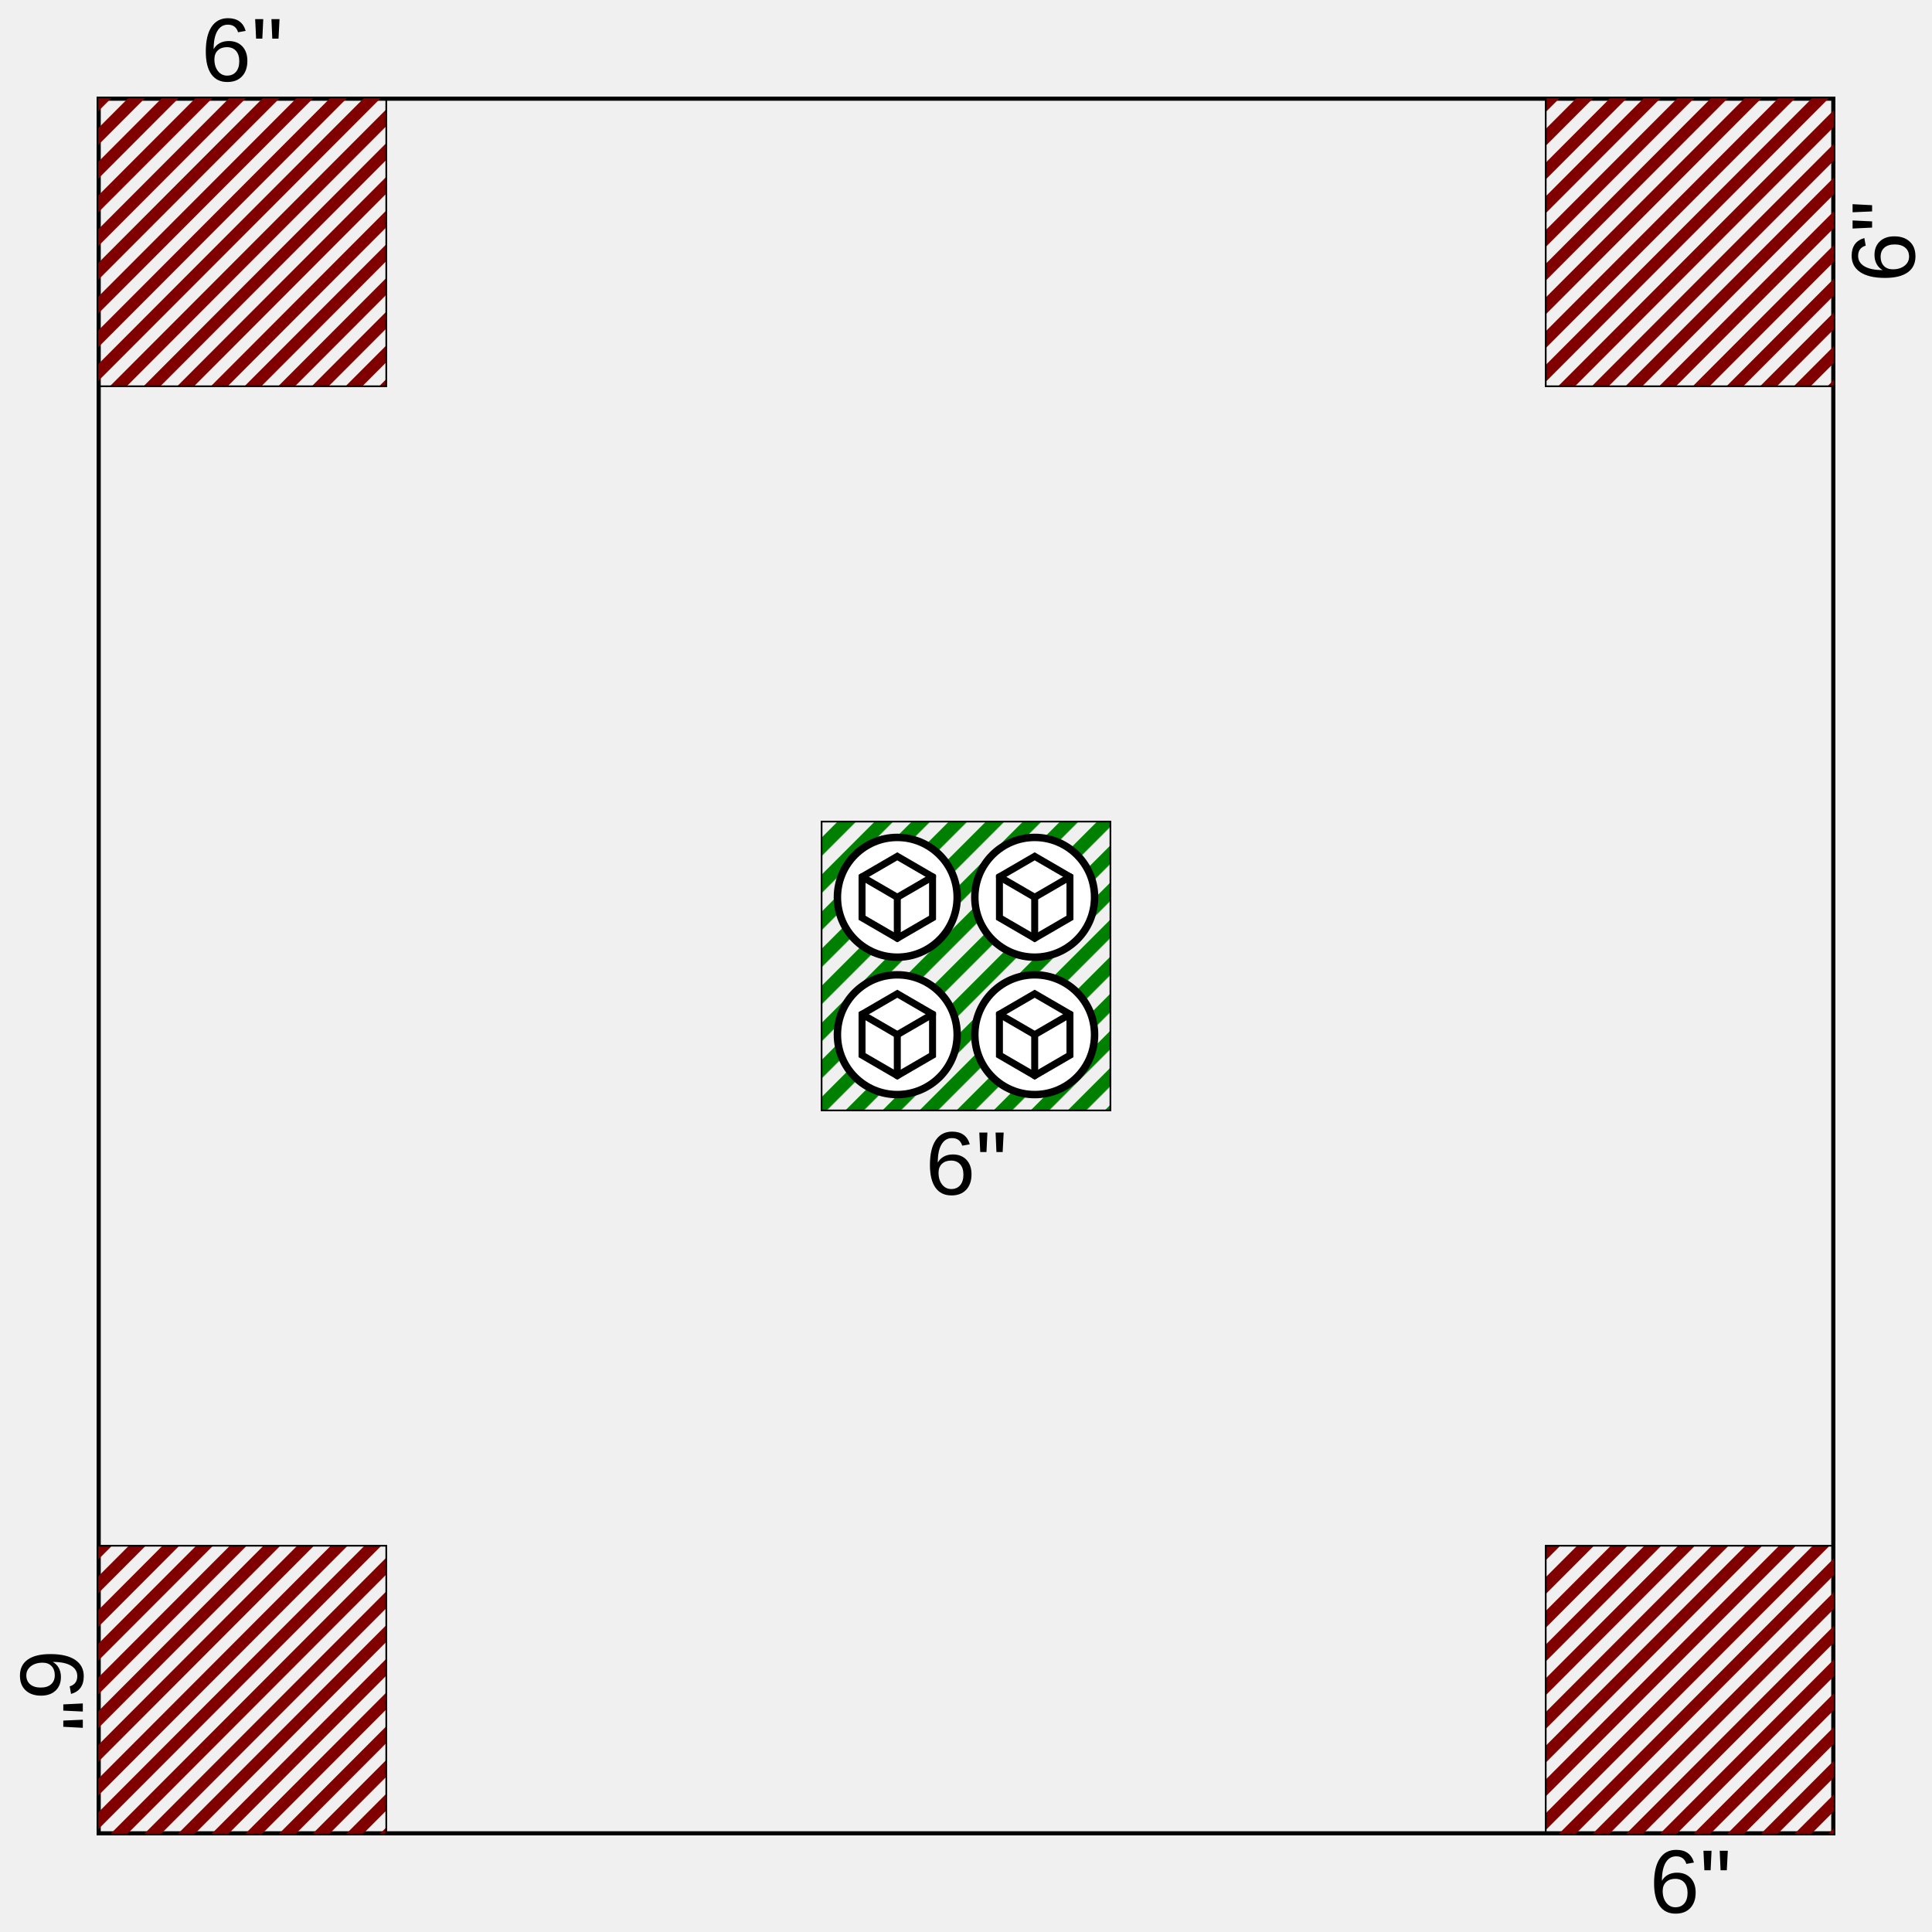
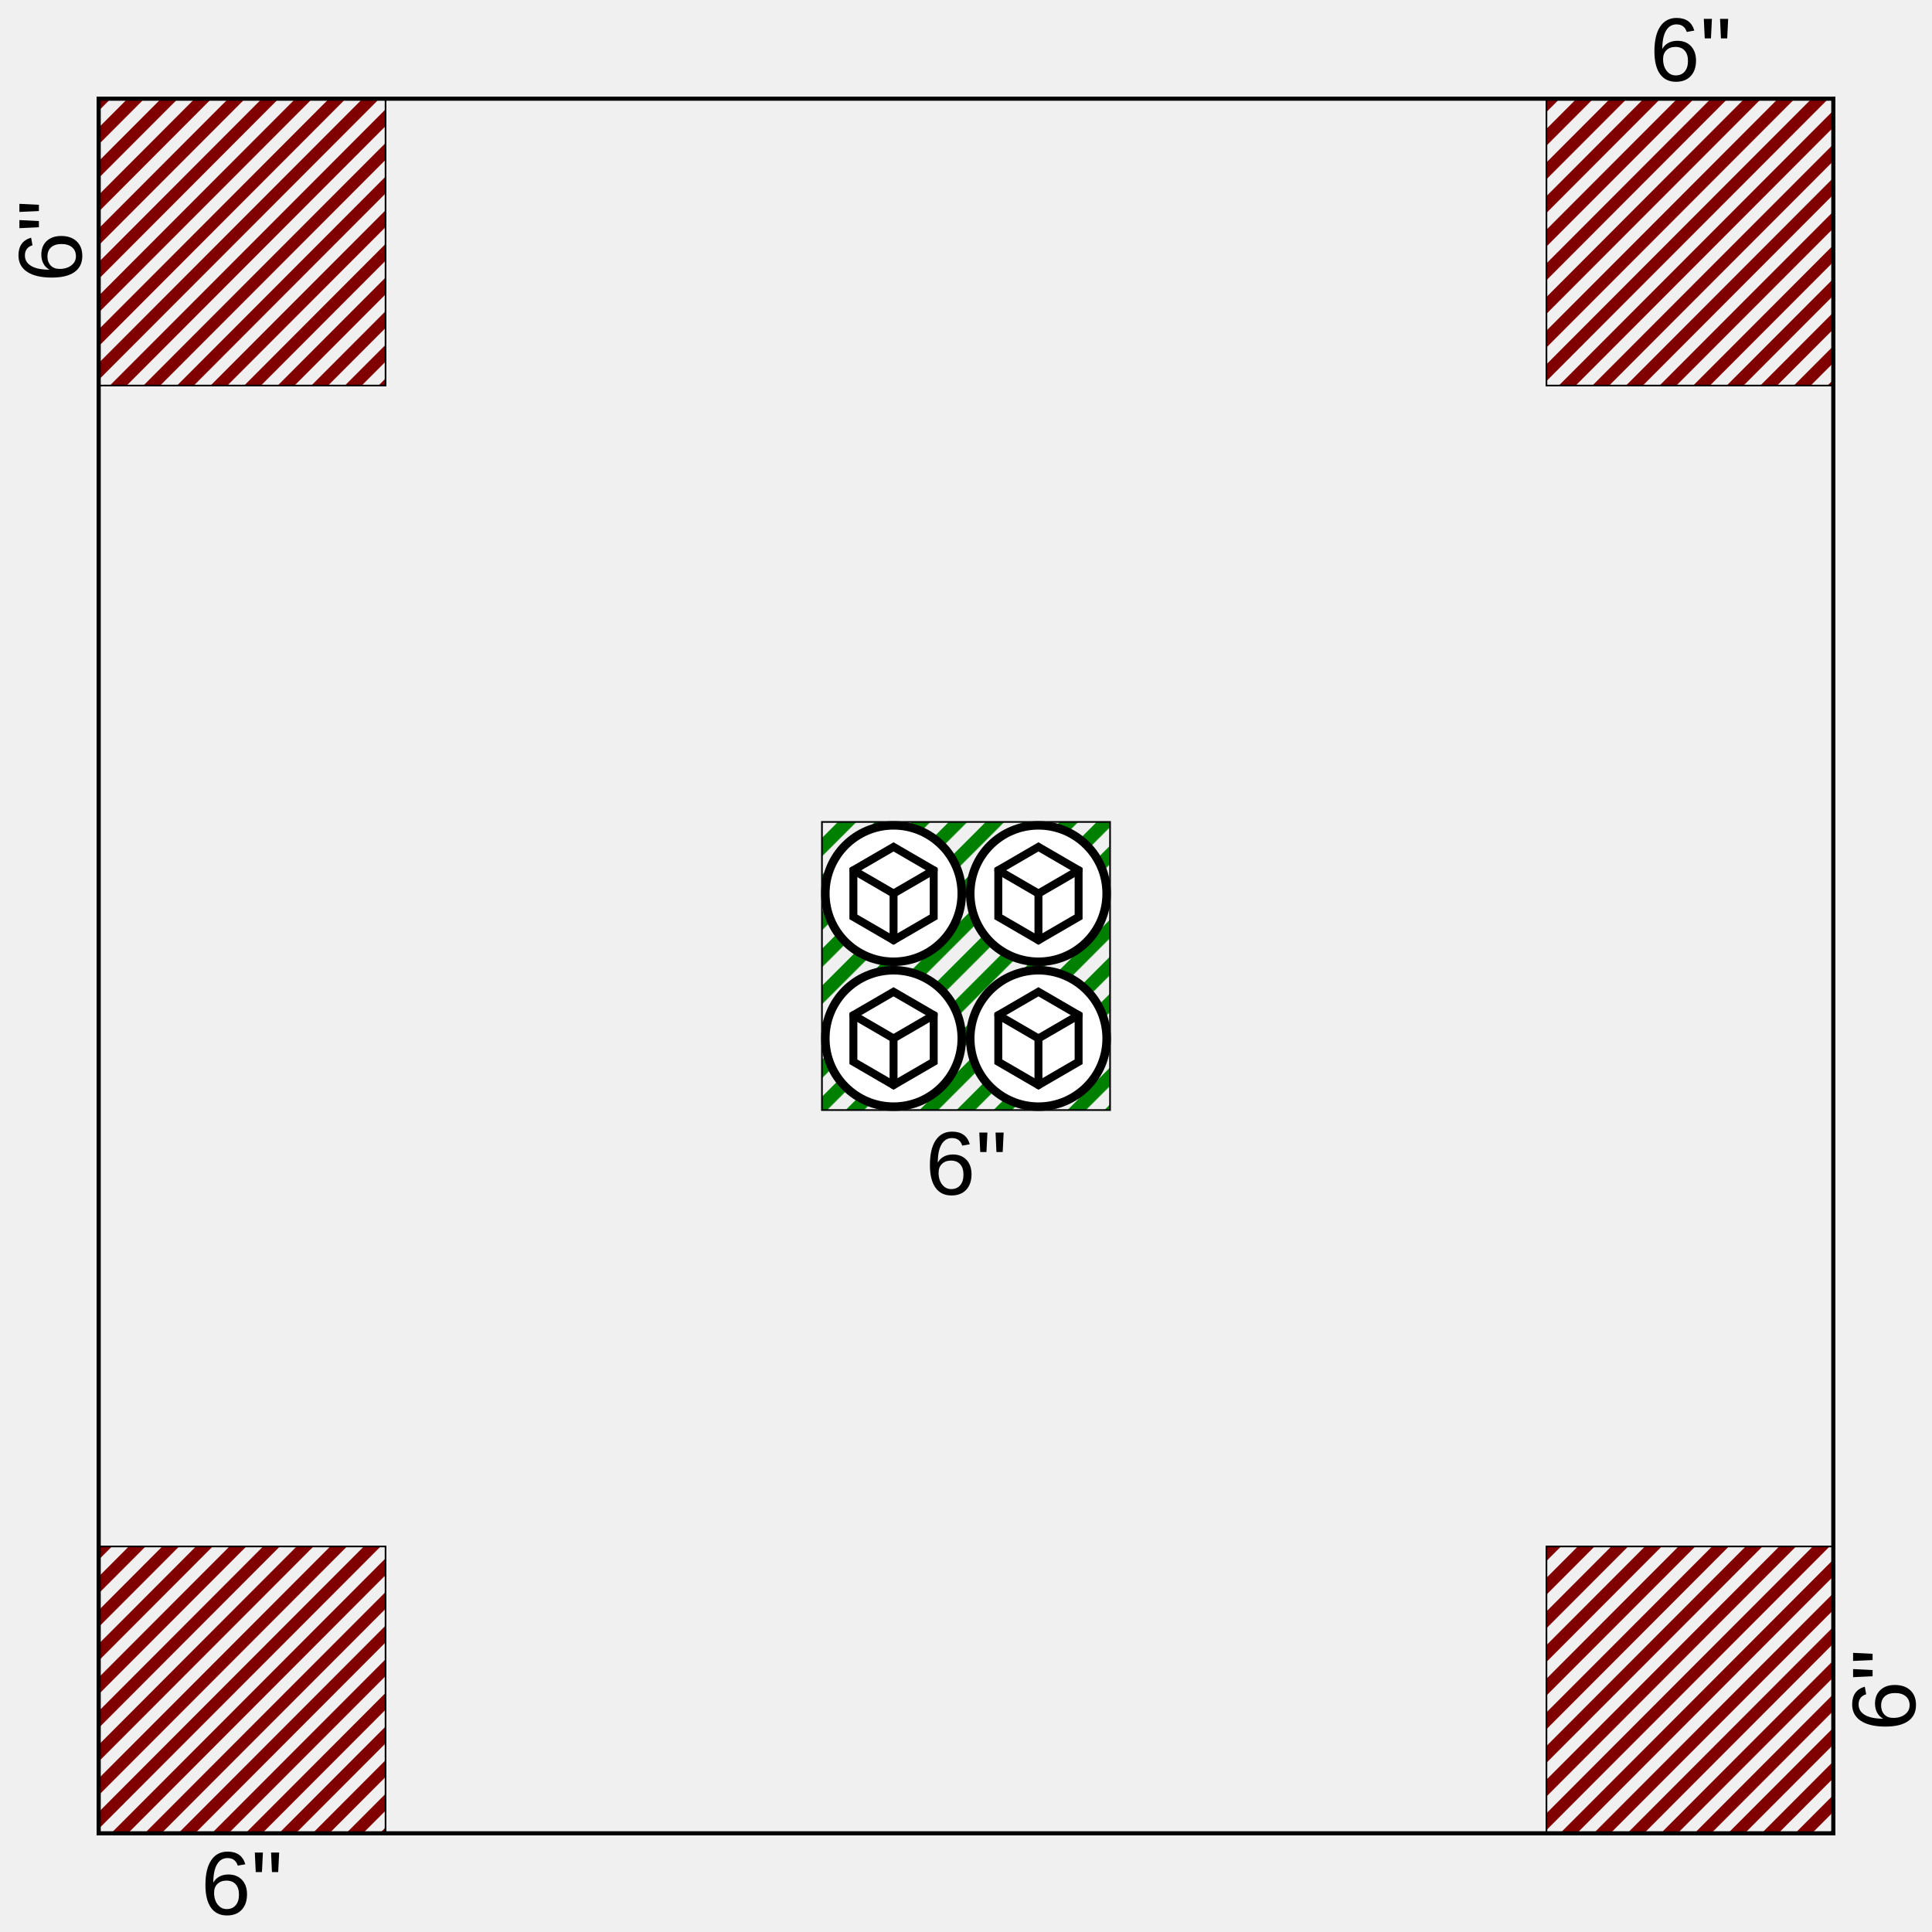
- <svg xmlns="http://www.w3.org/2000/svg" xmlns:xlink="http://www.w3.org/1999/xlink" version="1.1" id="svg2" viewBox="0 0 354.331 354.331" height="100mm" width="100mm">
+ <svg xmlns="http://www.w3.org/2000/svg" xmlns:xlink="http://www.w3.org/1999/xlink" version="1.1" id="svg2" viewBox="0 0 3600 3600" height="40in" width="40in">
  <defs id="defs4">
-     <pattern xlink:href="#pattern1878" id="pattern3" patternTransform="matrix(1.670636,1.418719,-2.358328,2.362465,436.8797,276.8179)" />
-     <pattern xlink:href="#pattern1878" id="pattern2" patternTransform="matrix(1.670636,1.418719,-2.358328,2.362465,436.8797,542.4347)" />
-     <pattern xlink:href="#pattern1870" id="pattern1" patternTransform="matrix(1.670636,1.418719,-2.358328,2.362465,171.2629,276.8179)" />
-     <pattern xlink:href="#pattern1870" id="pattern1880" patternTransform="matrix(1.670636,1.418719,-2.358328,2.362465,171.2629,542.4347)" />
+     <pattern xlink:href="#pattern1878" id="pattern3" patternTransform="matrix(16.93187,14.37869,-23.90161,23.94354,2860.379,950.6304)" />
+     <pattern xlink:href="#pattern1878" id="pattern2" patternTransform="matrix(16.93187,14.37869,-23.90161,23.94354,2860.379,3650.63)" />
+     <pattern xlink:href="#pattern1870" id="pattern1" patternTransform="matrix(16.93187,14.37869,-23.90161,23.94354,160.3782,950.6305)" />
+     <pattern xlink:href="#pattern1870" id="pattern1880" patternTransform="matrix(16.93187,14.37869,-23.90161,23.94354,160.3782,3650.63)" />
    <pattern xlink:href="#pattern1870" id="pattern1878" patternTransform="matrix(1.670636,1.418719,-2.358328,2.362465,436.8797,409.6263)" />
    <pattern xlink:href="#pattern5602-1" id="pattern1870" patternTransform="matrix(1.670636,1.418719,-2.358328,2.362465,304.0713,276.8179)" />
    <linearGradient id="linearGradient5588">
      <stop style="stop-color:#000000;stop-opacity:1;" offset="0" id="stop5590" />
    </linearGradient>
    <pattern xlink:href="#pattern5598-5" id="pattern5602-1" patternTransform="matrix(1.670636,1.418719,-2.358328,2.362465,396.8173,342.2324)" />
    <pattern xlink:href="#Strips1_1-2" id="pattern5598-5" patternTransform="matrix(1.699375,1.699375,-2.588199,2.588199,348.5714,254.2857)" />
    <pattern id="Strips1_1-2" patternTransform="translate(0,0) scale(10,10)" height="1" width="2" patternUnits="userSpaceOnUse">
      <rect id="rect4859-6" height="2" width="1" y="-0.5" x="0" style="fill:#800000;stroke:none" />
    </pattern>
    <pattern xlink:href="#pattern5598-5-8" id="pattern5602-1-2" patternTransform="matrix(1.782012,1.5133,-2.51555,2.519963,90.02241,89.61089)" />
    <pattern xlink:href="#Strips1_1-2-8" id="pattern5598-5-8" patternTransform="matrix(1.699375,1.699375,-2.588199,2.588199,348.5714,254.2857)" />
    <pattern id="Strips1_1-2-8" patternTransform="translate(0,0) scale(10,10)" height="1" width="2" patternUnits="userSpaceOnUse">
      <rect id="rect4859-6-9" height="2" width="1" y="-0.5" x="0" style="fill:#800000;stroke:none" />
    </pattern>
    <pattern xlink:href="#pattern5598-5-88" id="pattern5602-1-8" patternTransform="matrix(1.782012,1.5133,-2.51555,2.519963,90.02241,89.61089)" />
    <pattern xlink:href="#Strips1_1-2-6" id="pattern5598-5-88" patternTransform="matrix(1.699375,1.699375,-2.588199,2.588199,348.5714,254.2857)" />
    <pattern id="Strips1_1-2-6" patternTransform="translate(0,0) scale(10,10)" height="1" width="2" patternUnits="userSpaceOnUse">
      <rect id="rect4859-6-8" height="2" width="1" y="-0.5" x="0" style="fill:#800000;stroke:none" />
    </pattern>
-     <pattern xlink:href="#pattern1864" id="pattern1897" patternTransform="matrix(1.699375,1.699375,-2.588199,2.588199,268.6676,227.7109)" />
+     <pattern xlink:href="#pattern1864" id="pattern1897" patternTransform="matrix(17.22314,17.22314,-26.23135,26.23135,1151.563,456.9209)" />
    <pattern xlink:href="#pattern5602-3" id="pattern1864" patternTransform="matrix(1.699375,1.699375,-2.588199,2.588199,268.6676,254.2857)" />
    <pattern xlink:href="#pattern5598-4" id="pattern5602-3" patternTransform="matrix(1.699375,1.699375,-2.588199,2.588199,348.5714,254.2857)" />
    <pattern xlink:href="#Strips1_1-1" id="pattern5598-4" patternTransform="matrix(1.699375,1.699375,-2.588199,2.588199,348.5714,254.2857)" />
    <pattern id="Strips1_1-1" patternTransform="translate(0,0) scale(10,10)" height="1" width="2" patternUnits="userSpaceOnUse">
      <rect id="rect4859-7" height="2" width="1" y="-0.5" x="0" style="fill:#008000;stroke:none" />
    </pattern>
  </defs>
  <g id="layer1" transform="translate(-172.5028,-203.1046)">
-     <rect style="color:#000000;display:inline;overflow:visible;visibility:visible;fill:none;fill-opacity:1;fill-rule:nonzero;stroke:#000000;stroke-width:0.762;stroke-miterlimit:4;stroke-dasharray:none;stroke-dashoffset:0;stroke-opacity:1;marker:none;enable-background:accumulate" id="rect4136" width="318.136" height="318.136" x="190.6" y="221.202" />
-     <rect style="color:#000000;font-variation-settings:normal;display:inline;overflow:visible;visibility:visible;opacity:1;vector-effect:none;fill:url(#pattern1);fill-opacity:1;fill-rule:nonzero;stroke:#000000;stroke-width:0.311;stroke-linecap:butt;stroke-linejoin:miter;stroke-miterlimit:4;stroke-dasharray:none;stroke-dashoffset:0;stroke-opacity:1;marker:none;enable-background:accumulate;stop-color:#000000;stop-opacity:1" id="rect1812" width="52.97" height="52.97" x="190.375" y="220.976" />
-     <rect style="color:#000000;font-variation-settings:normal;display:inline;overflow:visible;visibility:visible;opacity:1;vector-effect:none;fill:url(#pattern1880);fill-opacity:1;fill-rule:nonzero;stroke:#000000;stroke-width:0.311;stroke-linecap:butt;stroke-linejoin:miter;stroke-miterlimit:4;stroke-dasharray:none;stroke-dashoffset:0;stroke-opacity:1;marker:none;enable-background:accumulate;stop-color:#000000;stop-opacity:1" id="rect1874" width="52.97" height="52.97" x="190.375" y="486.593" />
-     <rect style="color:#000000;font-variation-settings:normal;display:inline;overflow:visible;visibility:visible;opacity:1;vector-effect:none;fill:url(#pattern3);fill-opacity:1;fill-rule:nonzero;stroke:#000000;stroke-width:0.311;stroke-linecap:butt;stroke-linejoin:miter;stroke-miterlimit:4;stroke-dasharray:none;stroke-dashoffset:0;stroke-opacity:1;marker:none;enable-background:accumulate;stop-color:#000000;stop-opacity:1" id="rect1876" width="52.97" height="52.97" x="455.991" y="220.976" />
-     <text xml:space="preserve" style="font-style:normal;font-variant:normal;font-weight:normal;font-stretch:normal;font-size:16.535px;line-height:10.335px;font-family:Arial;-inkscape-font-specification:'Arial, Normal';font-variant-ligatures:normal;font-variant-caps:normal;font-variant-numeric:normal;font-variant-east-asian:normal;letter-spacing:0px;word-spacing:0px;fill:#000000;fill-opacity:1;stroke:none;stroke-width:0.413" x="-254.918" y="523.646" id="text1901" transform="rotate(-90)">
-       <tspan id="tspan1899" x="-254.918" y="523.646" style="font-style:normal;font-variant:normal;font-weight:normal;font-stretch:normal;font-size:16.535px;font-family:Arial;-inkscape-font-specification:'Arial, Normal';font-variant-ligatures:normal;font-variant-caps:normal;font-variant-numeric:normal;font-variant-east-asian:normal;stroke-width:0.413">6"</tspan>
+     <rect style="color:#000000;font-variation-settings:normal;display:inline;overflow:visible;visibility:visible;vector-effect:none;fill:url(#pattern3);fill-opacity:1;fill-rule:nonzero;stroke:#000000;stroke-width:3.148;stroke-linecap:butt;stroke-linejoin:miter;stroke-miterlimit:4;stroke-dasharray:none;stroke-dashoffset:0;stroke-opacity:1;marker:none;enable-background:accumulate;stop-color:#000000" id="rect1876" width="536.852" height="536.852" x="3054.077" y="384.679" />
+     <text xml:space="preserve" style="font-style:normal;font-variant:normal;font-weight:normal;font-stretch:normal;font-size:168.001px;line-height:105.001px;font-family:Arial;-inkscape-font-specification:'Arial, Normal';font-variant-ligatures:normal;font-variant-caps:normal;font-variant-numeric:normal;font-variant-east-asian:normal;letter-spacing:0px;word-spacing:0px;fill:#000000;fill-opacity:1;stroke:none;stroke-width:4.2" x="3246.747" y="353.85" id="text23-2-1">
+       <tspan id="tspan23-0-3" x="3246.747" y="353.85" style="font-style:normal;font-variant:normal;font-weight:normal;font-stretch:normal;font-size:168.001px;font-family:Arial;-inkscape-font-specification:'Arial, Normal';font-variant-ligatures:normal;font-variant-caps:normal;font-variant-numeric:normal;font-variant-east-asian:normal;stroke-width:4.2">6"</tspan>
    </text>
-     <text xml:space="preserve" style="font-style:normal;font-variant:normal;font-weight:normal;font-stretch:normal;font-size:16.535px;line-height:10.335px;font-family:Arial;-inkscape-font-specification:'Arial, Normal';font-variant-ligatures:normal;font-variant-caps:normal;font-variant-numeric:normal;font-variant-east-asian:normal;letter-spacing:0px;word-spacing:0px;fill:#000000;fill-opacity:1;stroke:none;stroke-width:0.413" x="209.403" y="217.988" id="text1">
-       <tspan id="tspan1" x="209.403" y="217.988" style="font-style:normal;font-variant:normal;font-weight:normal;font-stretch:normal;font-size:16.535px;font-family:Arial;-inkscape-font-specification:'Arial, Normal';font-variant-ligatures:normal;font-variant-caps:normal;font-variant-numeric:normal;font-variant-east-asian:normal;stroke-width:0.413">6"</tspan>
+     <rect style="color:#000000;font-variation-settings:normal;display:inline;overflow:visible;visibility:visible;vector-effect:none;fill:url(#pattern2);fill-opacity:1;fill-rule:nonzero;stroke:#000000;stroke-width:3.148;stroke-linecap:butt;stroke-linejoin:miter;stroke-miterlimit:4;stroke-dasharray:none;stroke-dashoffset:0;stroke-opacity:1;marker:none;enable-background:accumulate;stop-color:#000000" id="rect1" width="536.852" height="536.852" x="3054.077" y="3084.679" />
+     <text xml:space="preserve" style="font-style:normal;font-variant:normal;font-weight:normal;font-stretch:normal;font-size:168.001px;line-height:105.001px;font-family:Arial;-inkscape-font-specification:'Arial, Normal';font-variant-ligatures:normal;font-variant-caps:normal;font-variant-numeric:normal;font-variant-east-asian:normal;letter-spacing:0px;word-spacing:0px;fill:#000000;fill-opacity:1;stroke:none;stroke-width:4.2" x="-3428.861" y="3741.049" id="text23-2-8-5" transform="rotate(-90)">
+       <tspan id="tspan23-0-32-1" x="-3428.861" y="3741.049" style="font-style:normal;font-variant:normal;font-weight:normal;font-stretch:normal;font-size:168.001px;font-family:Arial;-inkscape-font-specification:'Arial, Normal';font-variant-ligatures:normal;font-variant-caps:normal;font-variant-numeric:normal;font-variant-east-asian:normal;stroke-width:4.2">6"</tspan>
    </text>
-     <text xml:space="preserve" style="font-style:normal;font-variant:normal;font-weight:normal;font-stretch:normal;font-size:16.535px;line-height:10.335px;font-family:Arial;-inkscape-font-specification:'Arial, Normal';font-variant-ligatures:normal;font-variant-caps:normal;font-variant-numeric:normal;font-variant-east-asian:normal;letter-spacing:0px;word-spacing:0px;fill:#000000;fill-opacity:1;stroke:none;stroke-width:0.413" x="505.622" y="-176.316" id="text2" transform="rotate(90)">
-       <tspan id="tspan2" x="505.622" y="-176.316" style="font-style:normal;font-variant:normal;font-weight:normal;font-stretch:normal;font-size:16.535px;font-family:Arial;-inkscape-font-specification:'Arial, Normal';font-variant-ligatures:normal;font-variant-caps:normal;font-variant-numeric:normal;font-variant-east-asian:normal;stroke-width:0.413">6"</tspan>
+     <rect style="color:#000000;font-variation-settings:normal;display:inline;overflow:visible;visibility:visible;vector-effect:none;fill:url(#pattern1880);fill-opacity:1;fill-rule:nonzero;stroke:#000000;stroke-width:3.148;stroke-linecap:butt;stroke-linejoin:miter;stroke-miterlimit:4;stroke-dasharray:none;stroke-dashoffset:0;stroke-opacity:1;marker:none;enable-background:accumulate;stop-color:#000000" id="rect1874" width="536.852" height="536.852" x="354.076" y="3084.679" />
+     <rect style="color:#000000;font-variation-settings:normal;display:inline;overflow:visible;visibility:visible;vector-effect:none;fill:url(#pattern1);fill-opacity:1;fill-rule:nonzero;stroke:#000000;stroke-width:3.148;stroke-linecap:butt;stroke-linejoin:miter;stroke-miterlimit:4;stroke-dasharray:none;stroke-dashoffset:0;stroke-opacity:1;marker:none;enable-background:accumulate;stop-color:#000000" id="rect1812" width="536.852" height="536.852" x="354.076" y="384.679" />
+     <rect style="color:#000000;display:inline;overflow:visible;visibility:visible;fill:none;fill-opacity:1;fill-rule:nonzero;stroke:#000000;stroke-width:7.739;stroke-miterlimit:4;stroke-dasharray:none;stroke-dashoffset:0;stroke-opacity:1;marker:none;enable-background:accumulate" id="rect4136" width="3232.263" height="3232.261" x="356.371" y="386.974" />
+     <text xml:space="preserve" style="font-style:normal;font-variant:normal;font-weight:normal;font-stretch:normal;font-size:168.001px;line-height:105.001px;font-family:Arial;-inkscape-font-specification:'Arial, Normal';font-variant-ligatures:normal;font-variant-caps:normal;font-variant-numeric:normal;font-variant-east-asian:normal;letter-spacing:0px;word-spacing:0px;fill:#000000;fill-opacity:1;stroke:none;stroke-width:4.2" x="1896.746" y="2429.044" id="text23">
+       <tspan id="tspan23" x="1896.746" y="2429.044" style="font-style:normal;font-variant:normal;font-weight:normal;font-stretch:normal;font-size:168.001px;font-family:Arial;-inkscape-font-specification:'Arial, Normal';font-variant-ligatures:normal;font-variant-caps:normal;font-variant-numeric:normal;font-variant-east-asian:normal;stroke-width:4.2">6"</tspan>
    </text>
-     <rect style="color:#000000;font-variation-settings:normal;display:inline;overflow:visible;visibility:visible;opacity:1;vector-effect:none;fill:url(#pattern2);fill-opacity:1;fill-rule:nonzero;stroke:#000000;stroke-width:0.311;stroke-linecap:butt;stroke-linejoin:miter;stroke-miterlimit:4;stroke-dasharray:none;stroke-dashoffset:0;stroke-opacity:1;marker:none;enable-background:accumulate;stop-color:#000000;stop-opacity:1" id="rect1" width="52.97" height="52.97" x="455.991" y="486.593" />
-     <rect style="color:#000000;font-variation-settings:normal;display:inline;overflow:visible;visibility:visible;vector-effect:none;fill:url(#pattern1897);fill-opacity:1;fill-rule:nonzero;stroke:#000000;stroke-width:0.311;stroke-linecap:butt;stroke-linejoin:miter;stroke-miterlimit:4;stroke-dasharray:none;stroke-dashoffset:0;stroke-opacity:1;marker:none;enable-background:accumulate;stop-color:#000000" id="rect5600-0" width="52.97" height="52.97" x="323.183" y="353.785" />
-     <text xml:space="preserve" style="font-style:normal;font-variant:normal;font-weight:normal;font-stretch:normal;font-size:16.535px;line-height:10.335px;font-family:Arial;-inkscape-font-specification:'Arial, Normal';font-variant-ligatures:normal;font-variant-caps:normal;font-variant-numeric:normal;font-variant-east-asian:normal;letter-spacing:0px;word-spacing:0px;fill:#000000;fill-opacity:1;stroke:none;stroke-width:0.413" x="475.02" y="553.913" id="text22">
-       <tspan id="tspan22" x="475.02" y="553.913" style="font-style:normal;font-variant:normal;font-weight:normal;font-stretch:normal;font-size:16.535px;font-family:Arial;-inkscape-font-specification:'Arial, Normal';font-variant-ligatures:normal;font-variant-caps:normal;font-variant-numeric:normal;font-variant-east-asian:normal;stroke-width:0.413">6"</tspan>
+     <rect style="color:#000000;font-variation-settings:normal;display:inline;overflow:visible;visibility:visible;vector-effect:none;fill:url(#pattern1897);fill-opacity:1;fill-rule:nonzero;stroke:#000000;stroke-width:3.148;stroke-linecap:butt;stroke-linejoin:miter;stroke-miterlimit:4;stroke-dasharray:none;stroke-dashoffset:0;stroke-opacity:1;marker:none;enable-background:accumulate;stop-color:#000000" id="rect5600-0" width="536.852" height="536.852" x="1704.077" y="1734.679" />
+     <text xml:space="preserve" style="font-style:normal;font-variant:normal;font-weight:normal;font-stretch:normal;font-size:168.001px;line-height:105.001px;font-family:Arial;-inkscape-font-specification:'Arial, Normal';font-variant-ligatures:normal;font-variant-caps:normal;font-variant-numeric:normal;font-variant-east-asian:normal;letter-spacing:0px;word-spacing:0px;fill:#000000;fill-opacity:1;stroke:none;stroke-width:4.2" x="546.745" y="3770.658" id="text23-2">
+       <tspan id="tspan23-0" x="546.745" y="3770.658" style="font-style:normal;font-variant:normal;font-weight:normal;font-stretch:normal;font-size:168.001px;font-family:Arial;-inkscape-font-specification:'Arial, Normal';font-variant-ligatures:normal;font-variant-caps:normal;font-variant-numeric:normal;font-variant-east-asian:normal;stroke-width:4.2">6"</tspan>
    </text>
-     <text xml:space="preserve" style="font-style:normal;font-variant:normal;font-weight:normal;font-stretch:normal;font-size:16.535px;line-height:10.335px;font-family:Arial;-inkscape-font-specification:'Arial, Normal';font-variant-ligatures:normal;font-variant-caps:normal;font-variant-numeric:normal;font-variant-east-asian:normal;letter-spacing:0px;word-spacing:0px;fill:#000000;fill-opacity:1;stroke:none;stroke-width:0.413" x="342.212" y="422.193" id="text23">
-       <tspan id="tspan23" x="342.212" y="422.193" style="font-style:normal;font-variant:normal;font-weight:normal;font-stretch:normal;font-size:16.535px;font-family:Arial;-inkscape-font-specification:'Arial, Normal';font-variant-ligatures:normal;font-variant-caps:normal;font-variant-numeric:normal;font-variant-east-asian:normal;stroke-width:0.413">6"</tspan>
+     <text xml:space="preserve" style="font-style:normal;font-variant:normal;font-weight:normal;font-stretch:normal;font-size:168.001px;line-height:105.001px;font-family:Arial;-inkscape-font-specification:'Arial, Normal';font-variant-ligatures:normal;font-variant-caps:normal;font-variant-numeric:normal;font-variant-east-asian:normal;letter-spacing:0px;word-spacing:0px;fill:#000000;fill-opacity:1;stroke:none;stroke-width:4.2" x="-728.861" y="324.234" id="text23-2-8" transform="rotate(-90)">
+       <tspan id="tspan23-0-32" x="-728.861" y="324.234" style="font-style:normal;font-variant:normal;font-weight:normal;font-stretch:normal;font-size:168.001px;font-family:Arial;-inkscape-font-specification:'Arial, Normal';font-variant-ligatures:normal;font-variant-caps:normal;font-variant-numeric:normal;font-variant-east-asian:normal;stroke-width:4.2">6"</tspan>
    </text>
-     <g id="g29" transform="matrix(0.7905769,0,0,0.7905769,1.150132,68.7223)">
-       <g id="g33" transform="translate(136.5525,-97.66536)">
-         <circle style="fill:#ffffff;fill-opacity:1;stroke:#000000;stroke-width:1.729;stroke-linecap:round;stroke-dasharray:none" id="circle23" cx="288.35" cy="507.679" r="13.891" />
-         <g id="g32" transform="matrix(0.564612,0,0,0.5681057,148.1943,240.5178)" style="stroke-width:1.766">
-           <path style="fill:#ffffff;fill-opacity:1;stroke:#000000;stroke-width:3.053;stroke-linecap:round;stroke-dasharray:none" id="path29" d="m 96.231,293.894 -15.451,8.921 -15.451,-8.921 0,-17.842 15.451,-8.921 15.451,8.921 z" transform="matrix(0.9375,0,0,0.9375,172.5028,203.1046)" />
-           <path id="path30" style="fill:#ffffff;stroke:#000000;stroke-width:2.862;stroke-linecap:round" d="m 262.72,461.904 -14.486,8.363" />
-           <path id="path31" style="fill:#ffffff;stroke:#000000;stroke-width:2.862;stroke-linecap:round" d="M 248.234,486.994 V 470.267" />
-           <path id="path32" style="fill:#ffffff;stroke:#000000;stroke-width:2.862;stroke-linecap:round" d="M 248.234,470.267 233.748,461.904" />
-         </g>
-       </g>
-       <g id="g5" transform="translate(136.5525,-129.5404)">
+     <g id="g15" transform="translate(-32.34667,453.665)">
+       <g id="g5" transform="matrix(9.149212,0,0,9.149205,-768.327,-3230.421)">
        <circle style="fill:#ffffff;fill-opacity:1;stroke:#000000;stroke-width:1.729;stroke-linecap:round;stroke-dasharray:none" id="circle1" cx="288.35" cy="507.679" r="13.891" />
        <g id="g4" transform="matrix(0.564612,0,0,0.5681057,148.1943,240.5178)" style="stroke-width:1.766">
          <path style="fill:#ffffff;fill-opacity:1;stroke:#000000;stroke-width:3.053;stroke-linecap:round;stroke-dasharray:none" id="path1" d="m 96.231,293.894 -15.451,8.921 -15.451,-8.921 0,-17.842 15.451,-8.921 15.451,8.921 z" transform="matrix(0.9375,0,0,0.9375,172.5028,203.1046)" />
          <path id="path2" style="fill:#ffffff;stroke:#000000;stroke-width:2.862;stroke-linecap:round" d="m 262.72,461.904 -14.486,8.363" />
          <path id="path3" style="fill:#ffffff;stroke:#000000;stroke-width:2.862;stroke-linecap:round" d="M 248.234,486.994 V 470.267" />
          <path id="path4" style="fill:#ffffff;stroke:#000000;stroke-width:2.862;stroke-linecap:round" d="M 248.234,470.267 233.748,461.904" />
        </g>
      </g>
-       <g id="g24" transform="translate(168.4275,-97.66536)">
-         <circle style="fill:#ffffff;fill-opacity:1;stroke:#000000;stroke-width:1.729;stroke-linecap:round;stroke-dasharray:none" id="circle5" cx="288.35" cy="507.679" r="13.891" />
-         <g id="g23" transform="matrix(0.564612,0,0,0.5681057,148.1943,240.5178)" style="stroke-width:1.766">
-           <path style="fill:#ffffff;fill-opacity:1;stroke:#000000;stroke-width:3.053;stroke-linecap:round;stroke-dasharray:none" id="path5" d="m 96.231,293.894 -15.451,8.921 -15.451,-8.921 0,-17.842 15.451,-8.921 15.451,8.921 z" transform="matrix(0.9375,0,0,0.9375,172.5028,203.1046)" />
-           <path id="path6" style="fill:#ffffff;stroke:#000000;stroke-width:2.862;stroke-linecap:round" d="m 262.72,461.904 -14.486,8.363" />
-           <path id="path22" style="fill:#ffffff;stroke:#000000;stroke-width:2.862;stroke-linecap:round" d="M 248.234,486.994 V 470.267" />
-           <path id="path23" style="fill:#ffffff;stroke:#000000;stroke-width:2.862;stroke-linecap:round" d="M 248.234,470.267 233.748,461.904" />
-         </g>
-       </g>
-       <g id="g28" transform="translate(168.4275,-129.5404)">
+       <g id="g28" transform="matrix(9.149212,0,0,9.149205,-498.327,-3230.421)">
        <circle style="fill:#ffffff;fill-opacity:1;stroke:#000000;stroke-width:1.729;stroke-linecap:round;stroke-dasharray:none" id="circle24" cx="288.35" cy="507.679" r="13.891" />
        <g id="g27" transform="matrix(0.564612,0,0,0.5681057,148.1943,240.5178)" style="stroke-width:1.766">
          <path style="fill:#ffffff;fill-opacity:1;stroke:#000000;stroke-width:3.053;stroke-linecap:round;stroke-dasharray:none" id="path24" d="m 96.231,293.894 -15.451,8.921 -15.451,-8.921 0,-17.842 15.451,-8.921 15.451,8.921 z" transform="matrix(0.9375,0,0,0.9375,172.5028,203.1046)" />
          <path id="path25" style="fill:#ffffff;stroke:#000000;stroke-width:2.862;stroke-linecap:round" d="m 262.72,461.904 -14.486,8.363" />
          <path id="path26" style="fill:#ffffff;stroke:#000000;stroke-width:2.862;stroke-linecap:round" d="M 248.234,486.994 V 470.267" />
          <path id="path27" style="fill:#ffffff;stroke:#000000;stroke-width:2.862;stroke-linecap:round" d="M 248.234,470.267 233.748,461.904" />
        </g>
      </g>
+       <g id="g9" transform="matrix(9.149212,0,0,9.149205,-768.327,-2960.421)">
+         <circle style="fill:#ffffff;fill-opacity:1;stroke:#000000;stroke-width:1.729;stroke-linecap:round;stroke-dasharray:none" id="circle2" cx="288.35" cy="507.679" r="13.891" />
+         <g id="g8" transform="matrix(0.564612,0,0,0.5681057,148.1943,240.5178)" style="stroke-width:1.766">
+           <path style="fill:#ffffff;fill-opacity:1;stroke:#000000;stroke-width:3.053;stroke-linecap:round;stroke-dasharray:none" id="path5" d="m 96.231,293.894 -15.451,8.921 -15.451,-8.921 0,-17.842 15.451,-8.921 15.451,8.921 z" transform="matrix(0.9375,0,0,0.9375,172.5028,203.1046)" />
+           <path id="path6" style="fill:#ffffff;stroke:#000000;stroke-width:2.862;stroke-linecap:round" d="m 262.72,461.904 -14.486,8.363" />
+           <path id="path7" style="fill:#ffffff;stroke:#000000;stroke-width:2.862;stroke-linecap:round" d="M 248.234,486.994 V 470.267" />
+           <path id="path8" style="fill:#ffffff;stroke:#000000;stroke-width:2.862;stroke-linecap:round" d="M 248.234,470.267 233.748,461.904" />
+         </g>
+       </g>
+       <g id="g13" transform="matrix(9.149212,0,0,9.149205,-498.327,-2960.421)">
+         <circle style="fill:#ffffff;fill-opacity:1;stroke:#000000;stroke-width:1.729;stroke-linecap:round;stroke-dasharray:none" id="circle9" cx="288.35" cy="507.679" r="13.891" />
+         <g id="g12" transform="matrix(0.564612,0,0,0.5681057,148.1943,240.5178)" style="stroke-width:1.766">
+           <path style="fill:#ffffff;fill-opacity:1;stroke:#000000;stroke-width:3.053;stroke-linecap:round;stroke-dasharray:none" id="path9" d="m 96.231,293.894 -15.451,8.921 -15.451,-8.921 0,-17.842 15.451,-8.921 15.451,8.921 z" transform="matrix(0.9375,0,0,0.9375,172.5028,203.1046)" />
+           <path id="path10" style="fill:#ffffff;stroke:#000000;stroke-width:2.862;stroke-linecap:round" d="m 262.72,461.904 -14.486,8.363" />
+           <path id="path11" style="fill:#ffffff;stroke:#000000;stroke-width:2.862;stroke-linecap:round" d="M 248.234,486.994 V 470.267" />
+           <path id="path12" style="fill:#ffffff;stroke:#000000;stroke-width:2.862;stroke-linecap:round" d="M 248.234,470.267 233.748,461.904" />
+         </g>
+       </g>
    </g>
  </g>
</svg>
